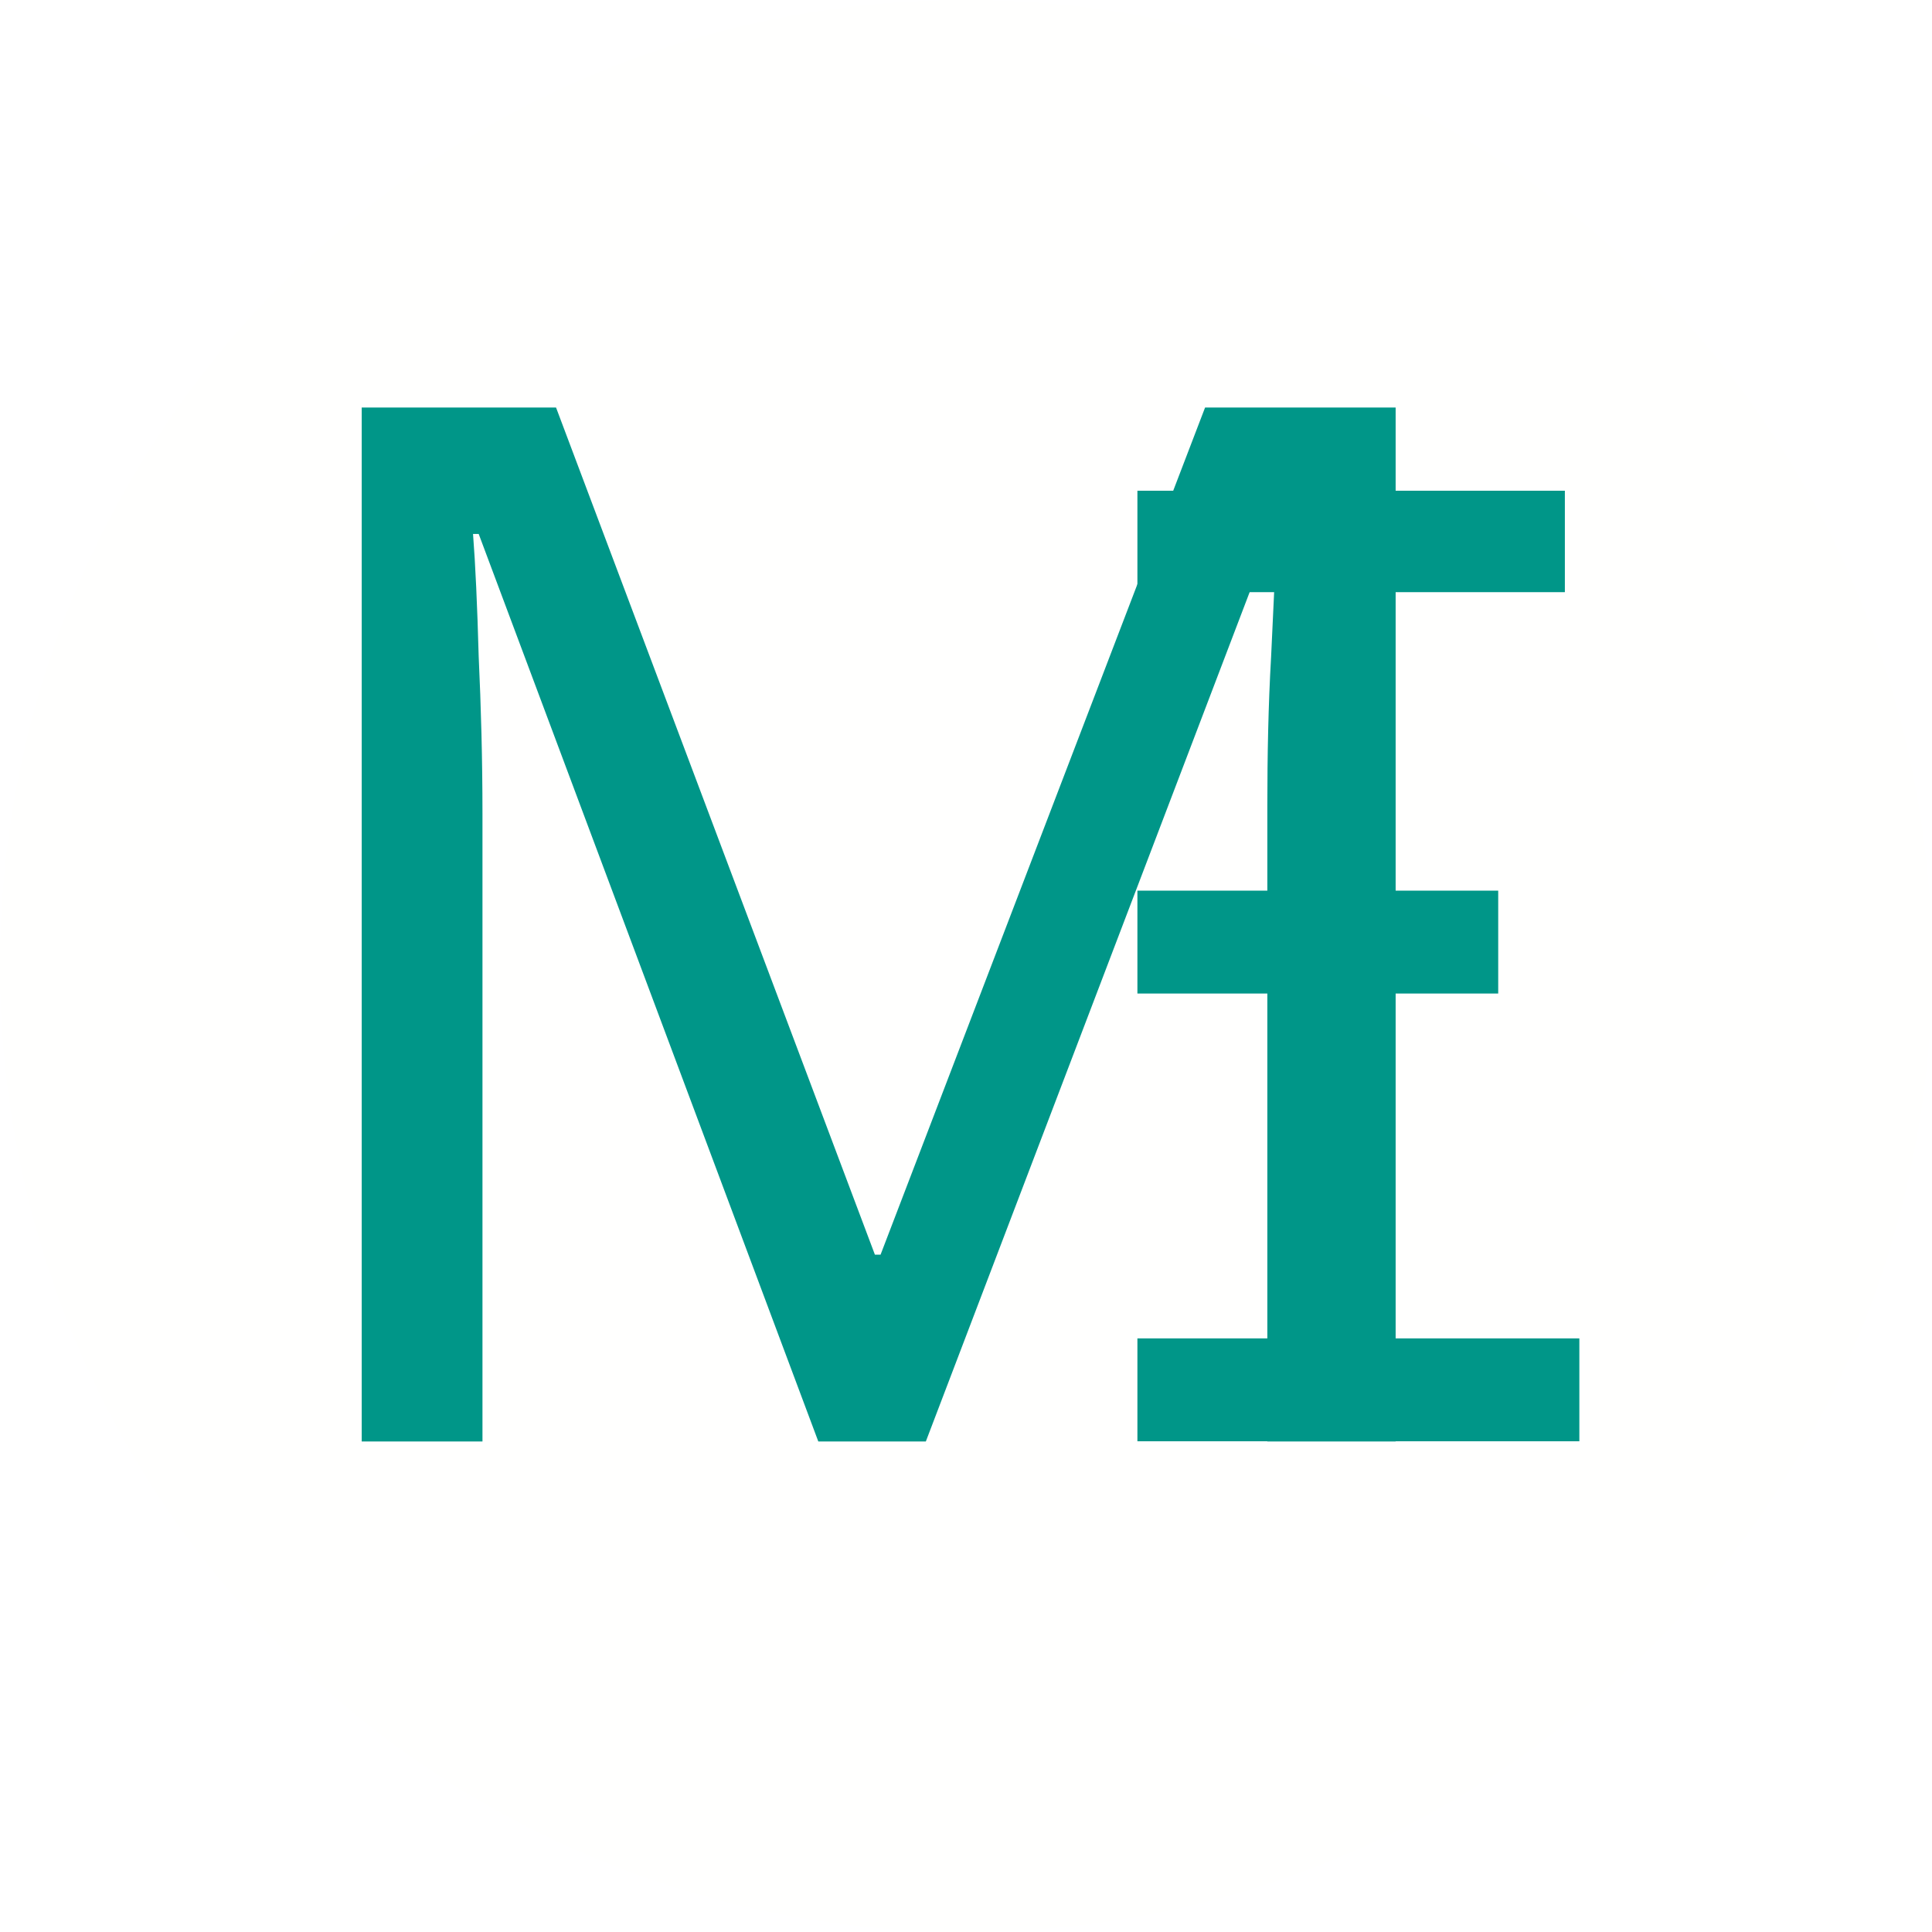
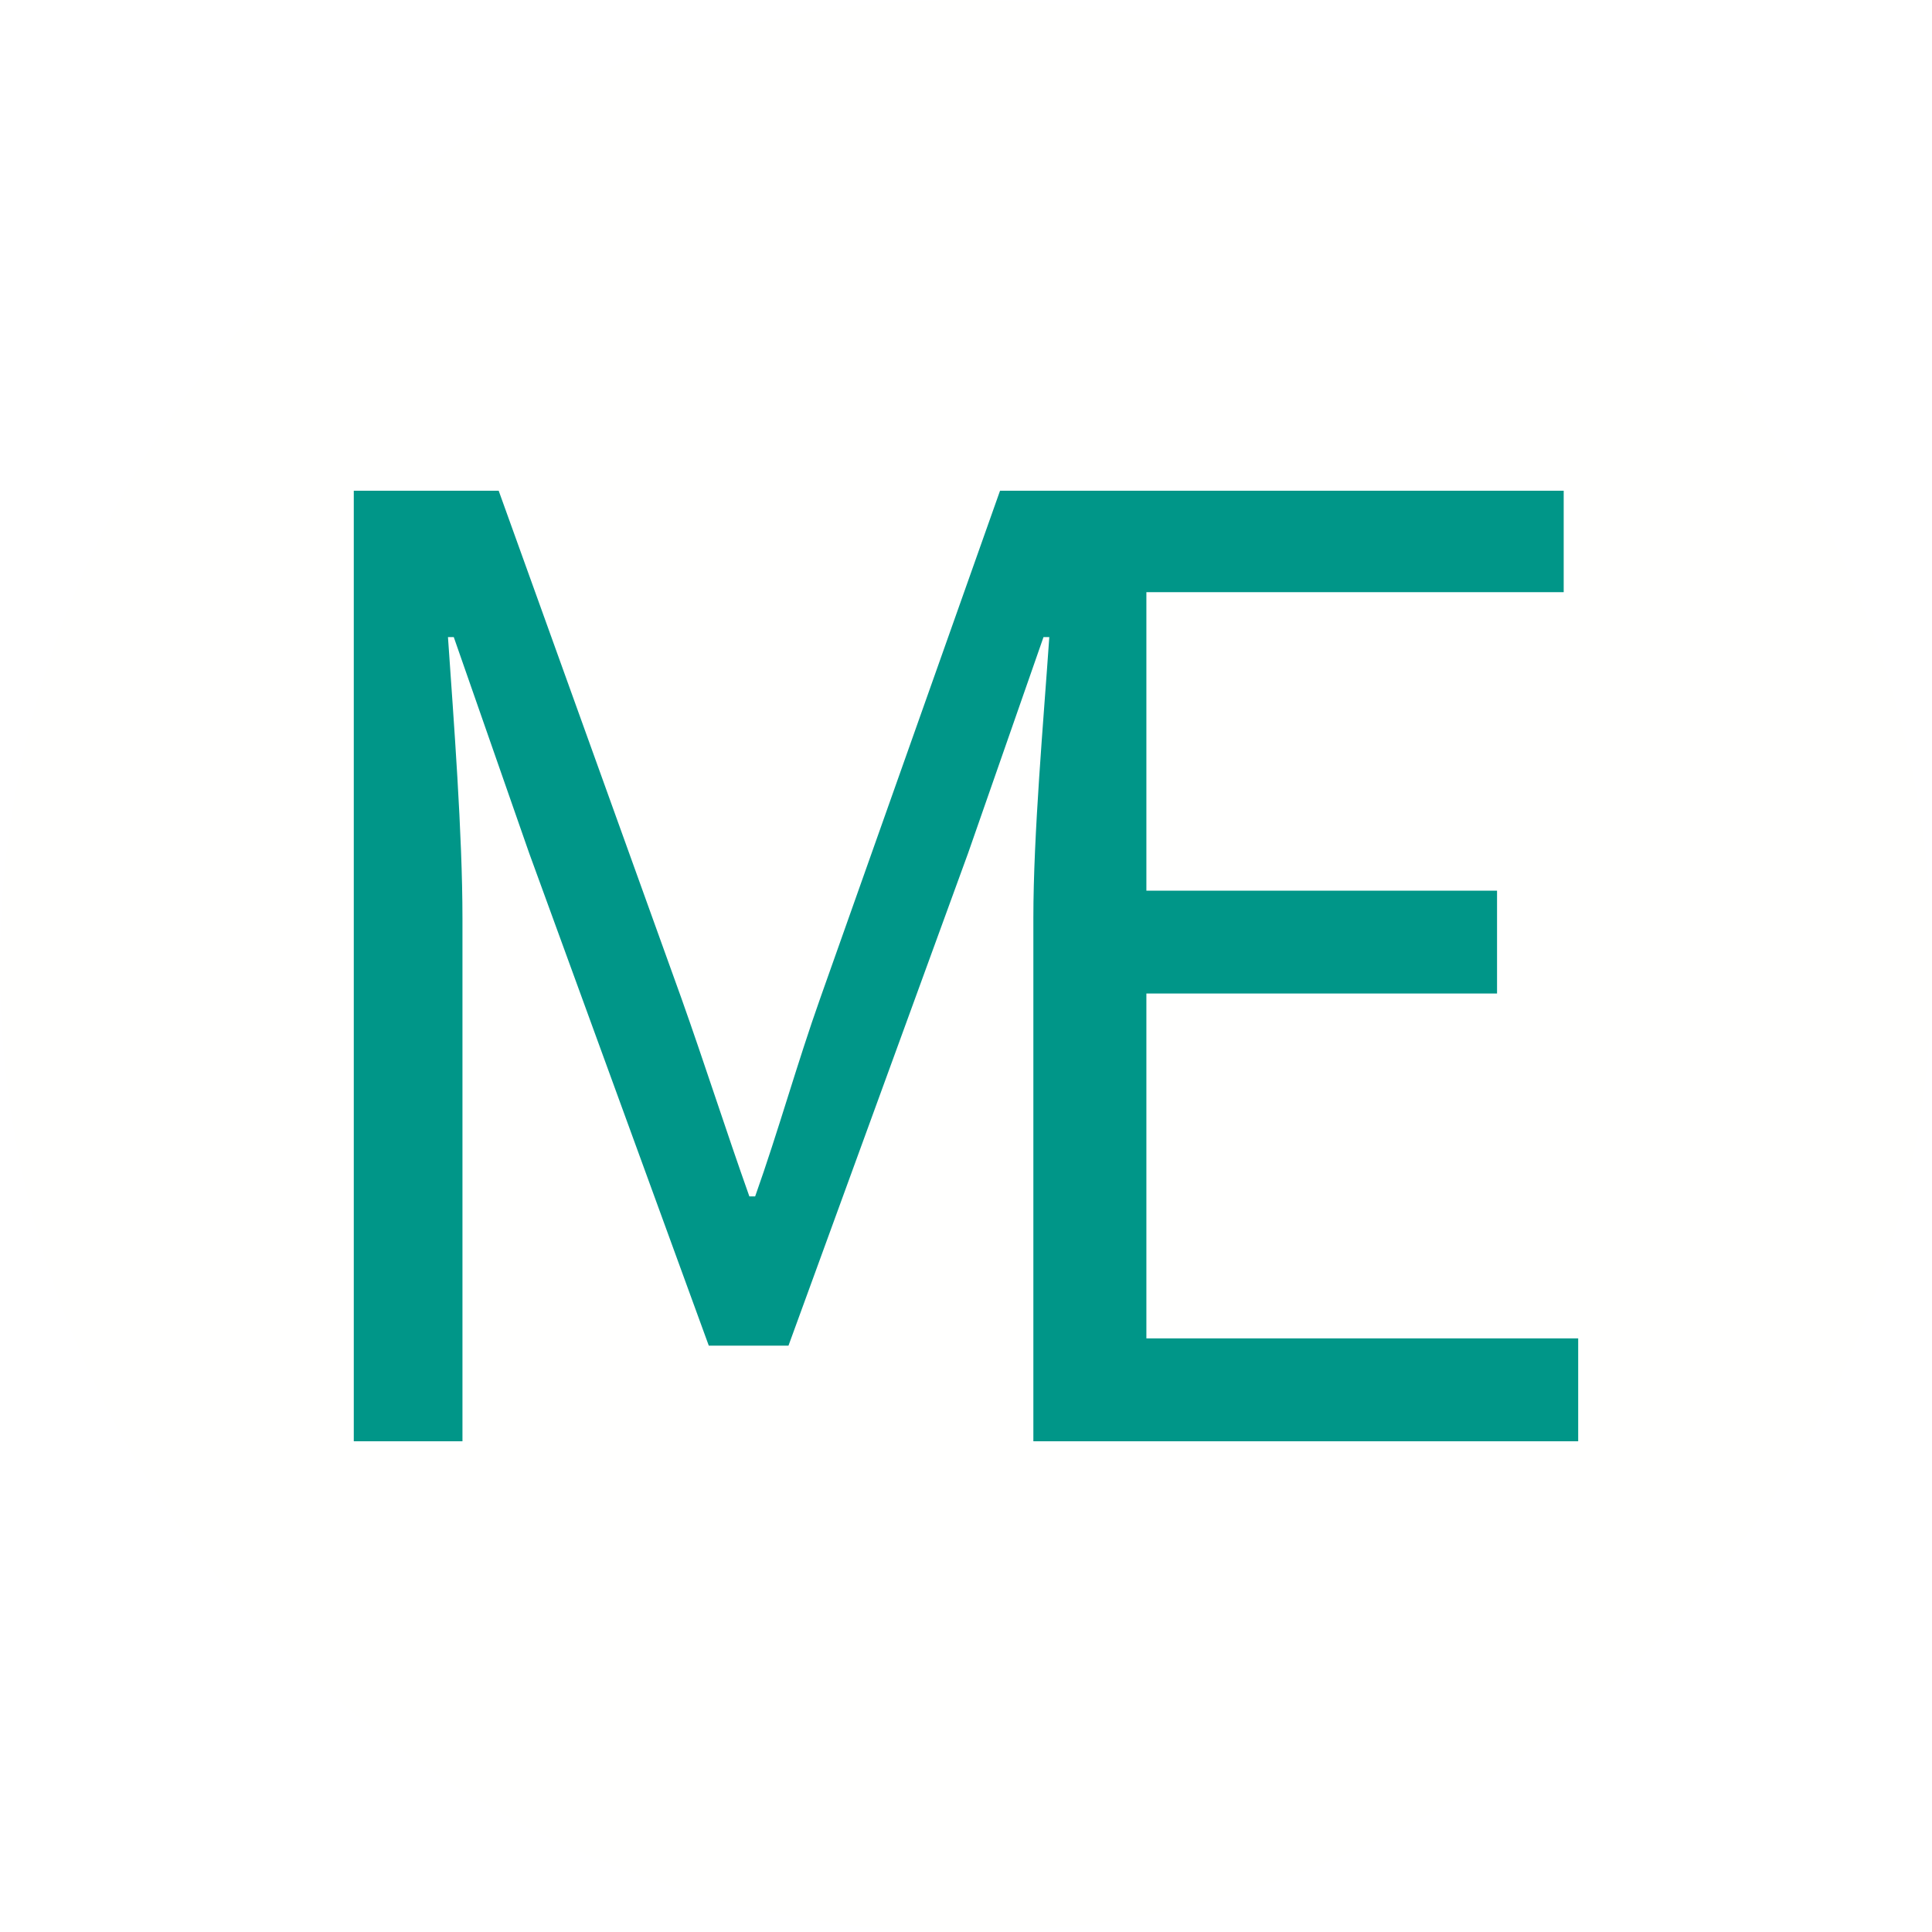
- <svg xmlns="http://www.w3.org/2000/svg" width="16px" height="16px" viewBox="0 0 16 16" version="1.1" id="SVGRoot">
+ <svg xmlns="http://www.w3.org/2000/svg" id="SVGRoot" version="1.1" viewBox="0 0 16 16" height="16px" width="16px">
  <defs id="defs4518" />
  <g id="layer1">
-     <circle style="opacity:1;fill:#fffffe;fill-opacity:1;stroke-width:0.802" id="path5077" cy="8" cx="8" r="8" />
-     <g id="g5105" transform="translate(0.8197913)">
-       <text id="text5083" y="11.936" x="1.02" style="font-style:normal;font-weight:normal;font-size:12px;line-height:125%;font-family:sans-serif;letter-spacing:0px;word-spacing:0px;fill:#009688;fill-opacity:1;stroke:none;stroke-width:1px;stroke-linecap:butt;stroke-linejoin:miter;stroke-opacity:1" xml:space="preserve">
-         <tspan style="font-size:12px;fill:#009688;fill-opacity:1" y="11.936" x="1.02" id="tspan5081">M</tspan>
-       </text>
-       <g transform="translate(-1.667278)" id="text5087" style="font-style:normal;font-weight:normal;font-size:12px;line-height:125%;font-family:sans-serif;letter-spacing:0px;word-spacing:0px;fill:#009688;fill-opacity:1;stroke:none;stroke-width:1px;stroke-linecap:butt;stroke-linejoin:miter;stroke-opacity:1" aria-label="E">
-         <path id="path5092" style="font-size:12px;fill:#009688;fill-opacity:1" d="m 10.267,11.936 h 3.66 v -0.852 h -3.66 V 8.228 h 2.988 v -0.852 h -2.988 v -2.472 h 3.54 v -0.84 h -3.54 z" />
-       </g>
+     <circle r="8" cx="8" cy="8" id="path5077" style="opacity:1;fill:#fffffe;fill-opacity:1;stroke-width:0.802" />
+     <g id="text5083" style="font-style:normal;font-weight:normal;font-size:12px;line-height:125%;font-family:sans-serif;letter-spacing:0px;word-spacing:0px;fill:#009688;fill-opacity:1;stroke:none;stroke-width:1px;stroke-linecap:butt;stroke-linejoin:miter;stroke-opacity:1" aria-label="M" />
+     <g transform="translate(-0.1091285)" id="text833" style="font-style:normal;font-weight:normal;font-size:40px;line-height:125%;font-family:sans-serif;letter-spacing:0px;word-spacing:0px;fill:#000000;fill-opacity:1;stroke:none;stroke-width:1px;stroke-linecap:butt;stroke-linejoin:miter;stroke-opacity:1" aria-label="E">
+       <path d="M 9.519,11.936 H 13.179 V 11.084 H 9.519 V 8.228 H 12.507 V 7.376 H 9.519 V 4.904 H 13.059 V 4.064 H 9.519 Z m -6.48,0 h 0.9 V 7.604 c 0,-0.696 -0.072,-1.632 -0.12,-2.328 h 0.048 l 0.624,1.788 1.488,4.08 h 0.66 l 1.488,-4.08 0.624,-1.788 h 0.048 c -0.048,0.696 -0.132,1.632 -0.132,2.328 v 4.332 h 0.936 V 4.064 h -1.212 l -1.488,4.2 c -0.192,0.54 -0.348,1.104 -0.54,1.644 h -0.048 c -0.192,-0.54 -0.372,-1.104 -0.564,-1.644 l -1.512,-4.2 h -1.2 z" style="font-style:normal;font-variant:normal;font-weight:normal;font-stretch:normal;font-size:12px;font-family:'Source Sans Pro';-inkscape-font-specification:'Source Sans Pro';fill:#009688;fill-opacity:1" id="path838" />
    </g>
  </g>
</svg>
